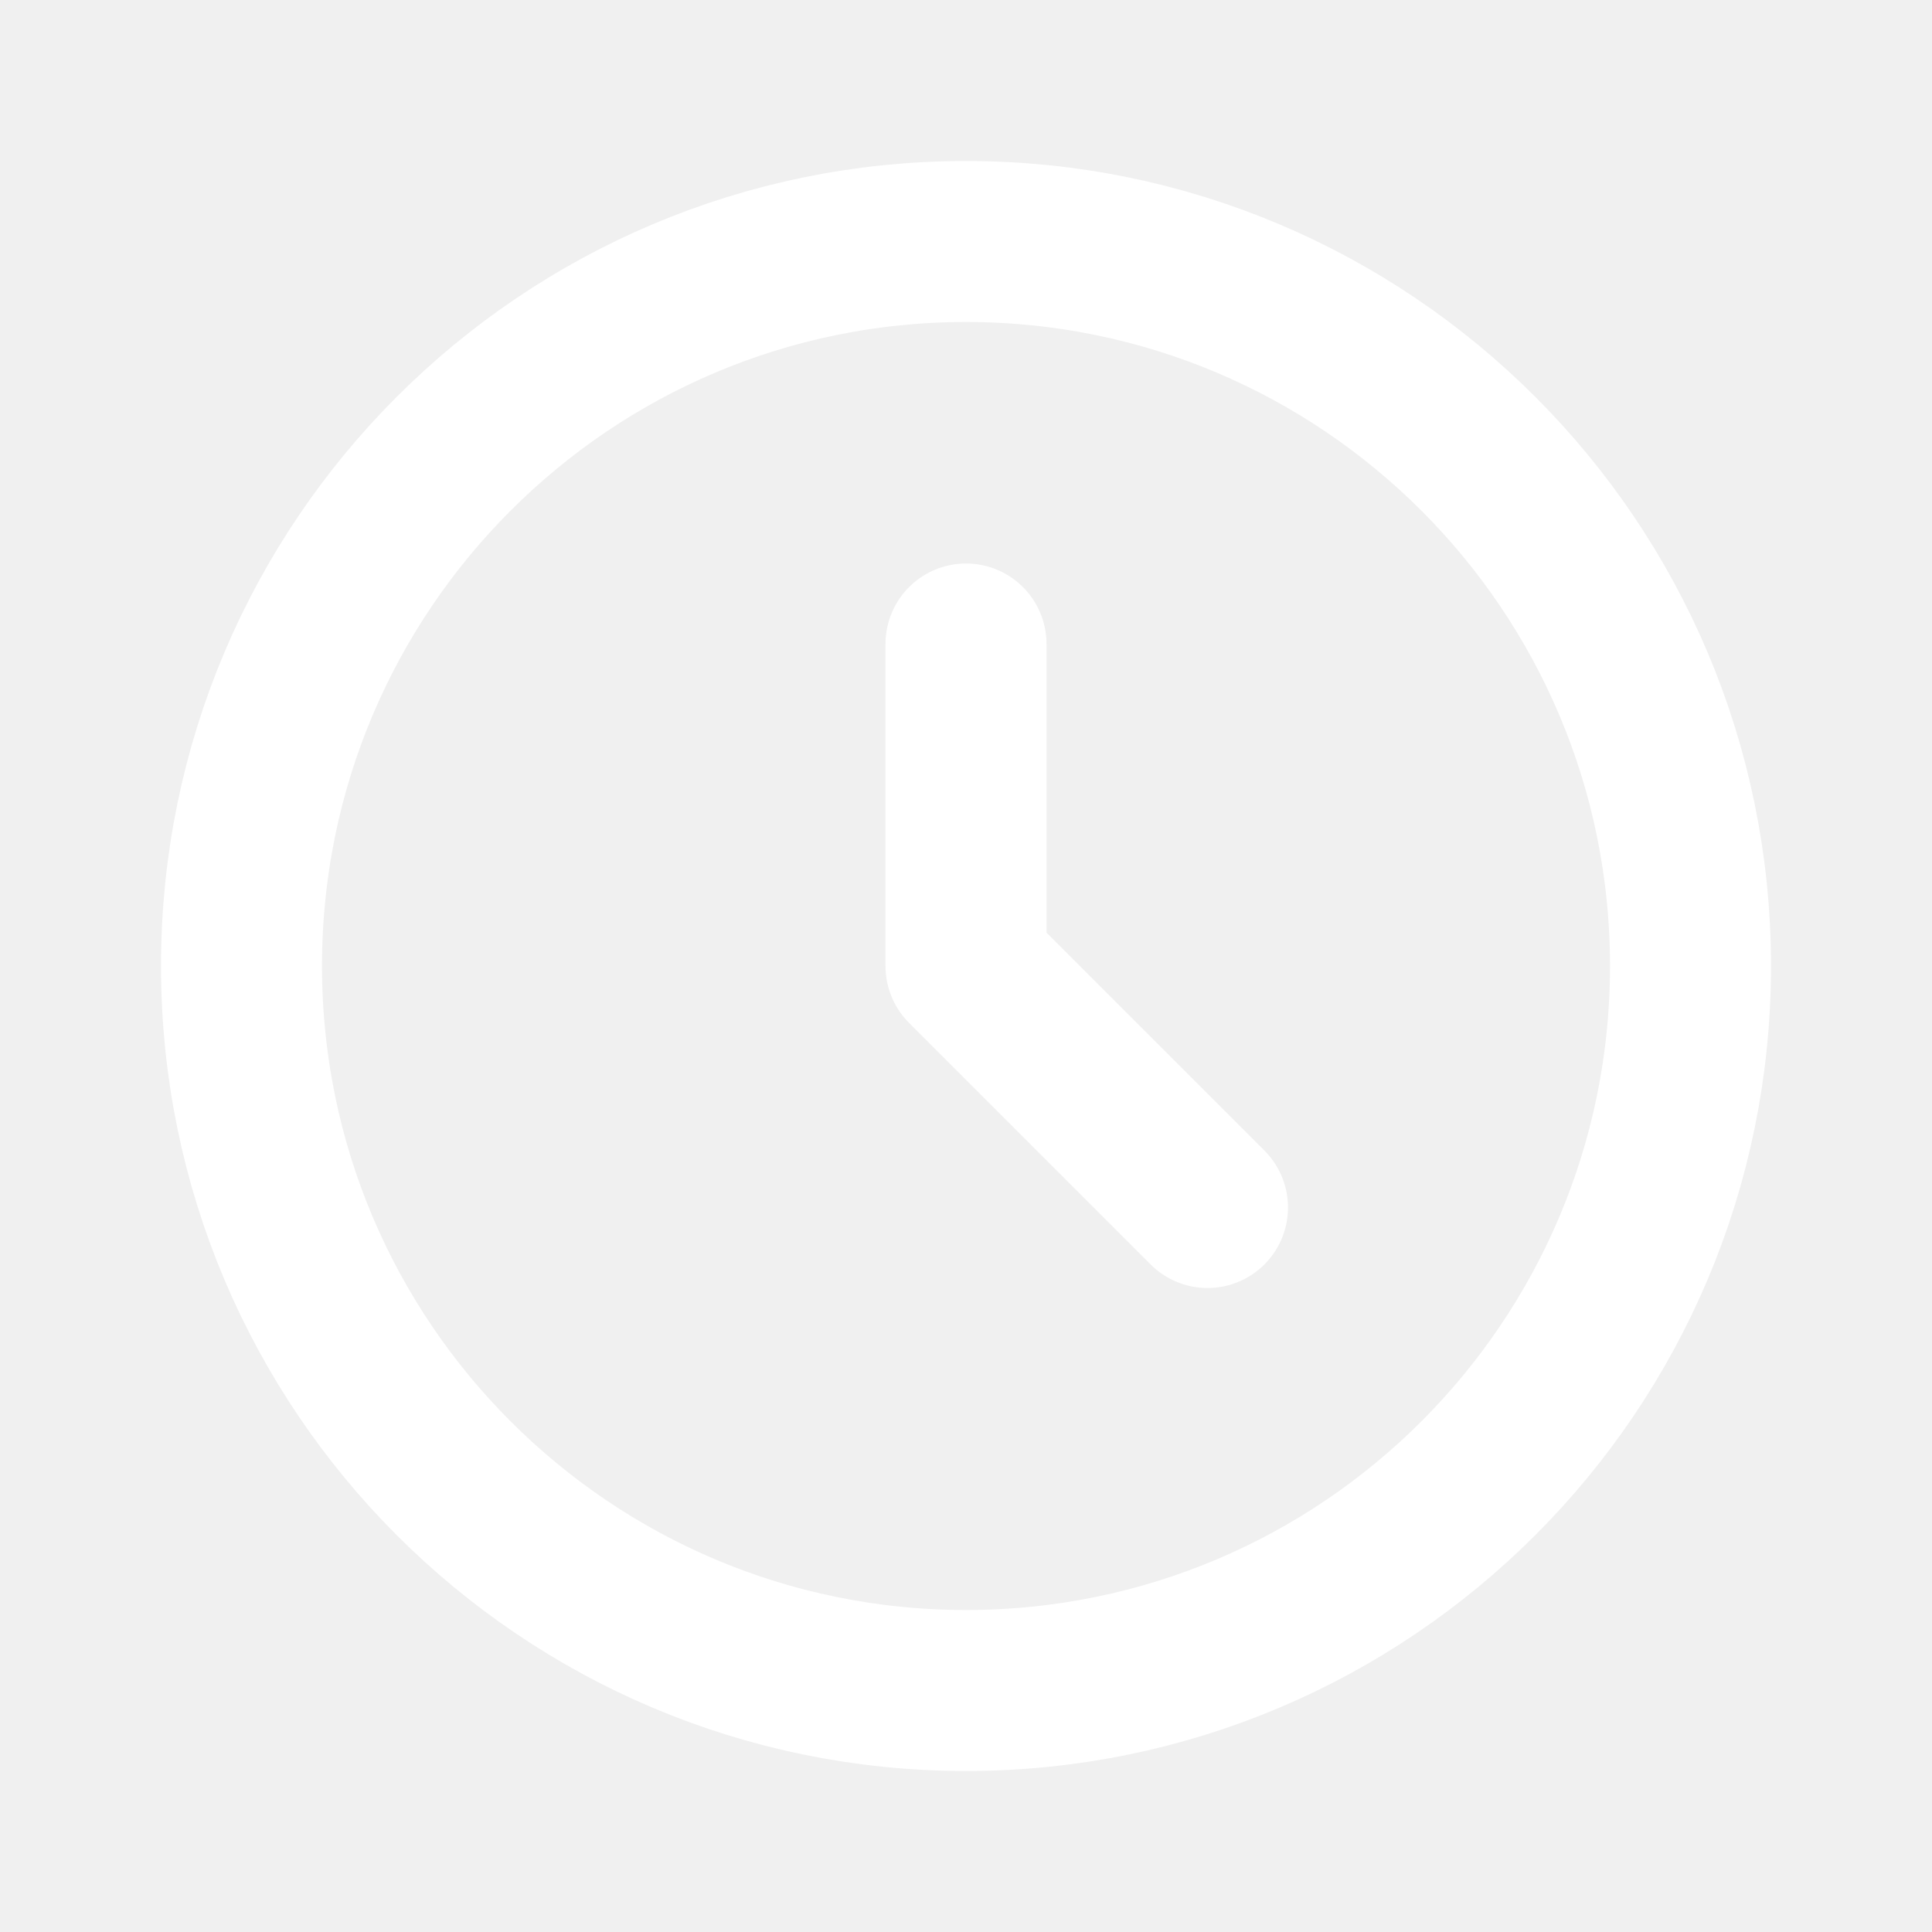
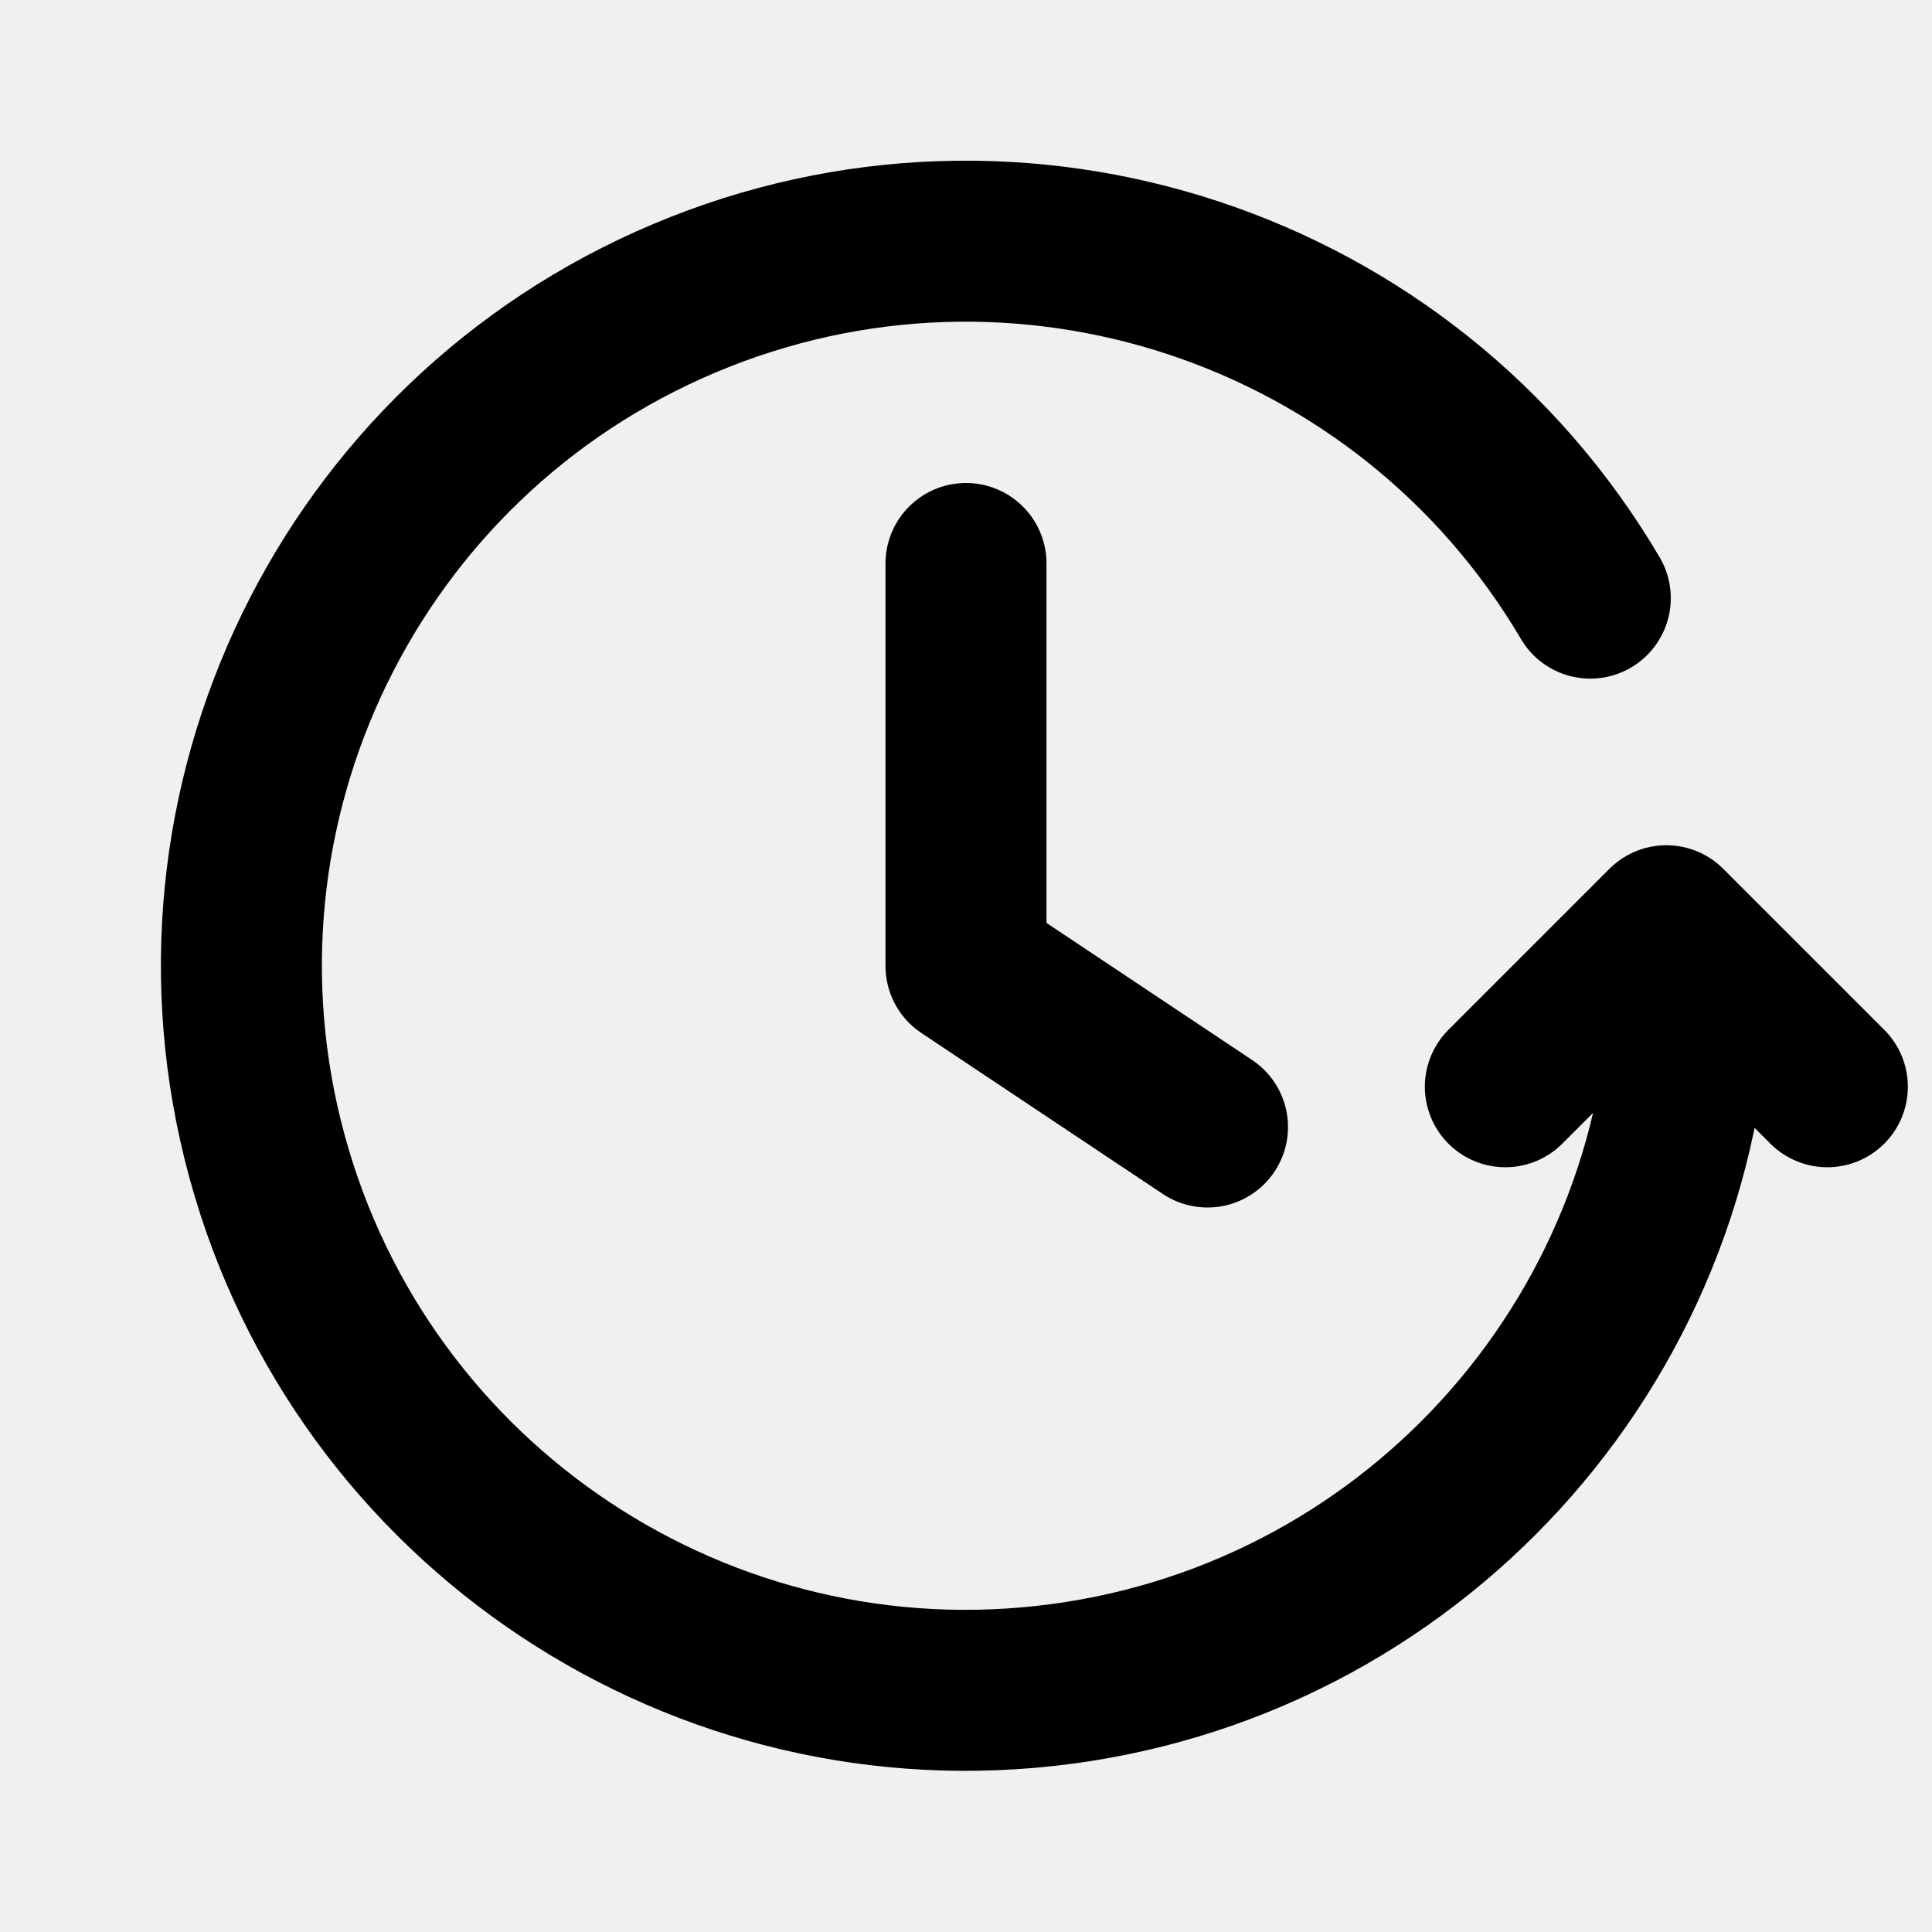
- <svg xmlns="http://www.w3.org/2000/svg" width="24" height="24" viewBox="0 0 24 24" fill="none">
-   <path d="M12 8V12L15 15" stroke="white" stroke-width="2" stroke-linecap="round" stroke-linejoin="round" />
-   <circle cx="12" cy="12" r="9" stroke="white" stroke-width="2" />
+ <svg xmlns="http://www.w3.org/2000/svg" viewBox="0 0 24 24" fill="none" stroke="currentColor" stroke-width="2" stroke-linecap="round" stroke-linejoin="round">
+   <path d="m22.7 13.5-2-2-2 2M21 12a9 9 0 1 1-1.245-4.57M12 7v5l3 2" />
</svg>
